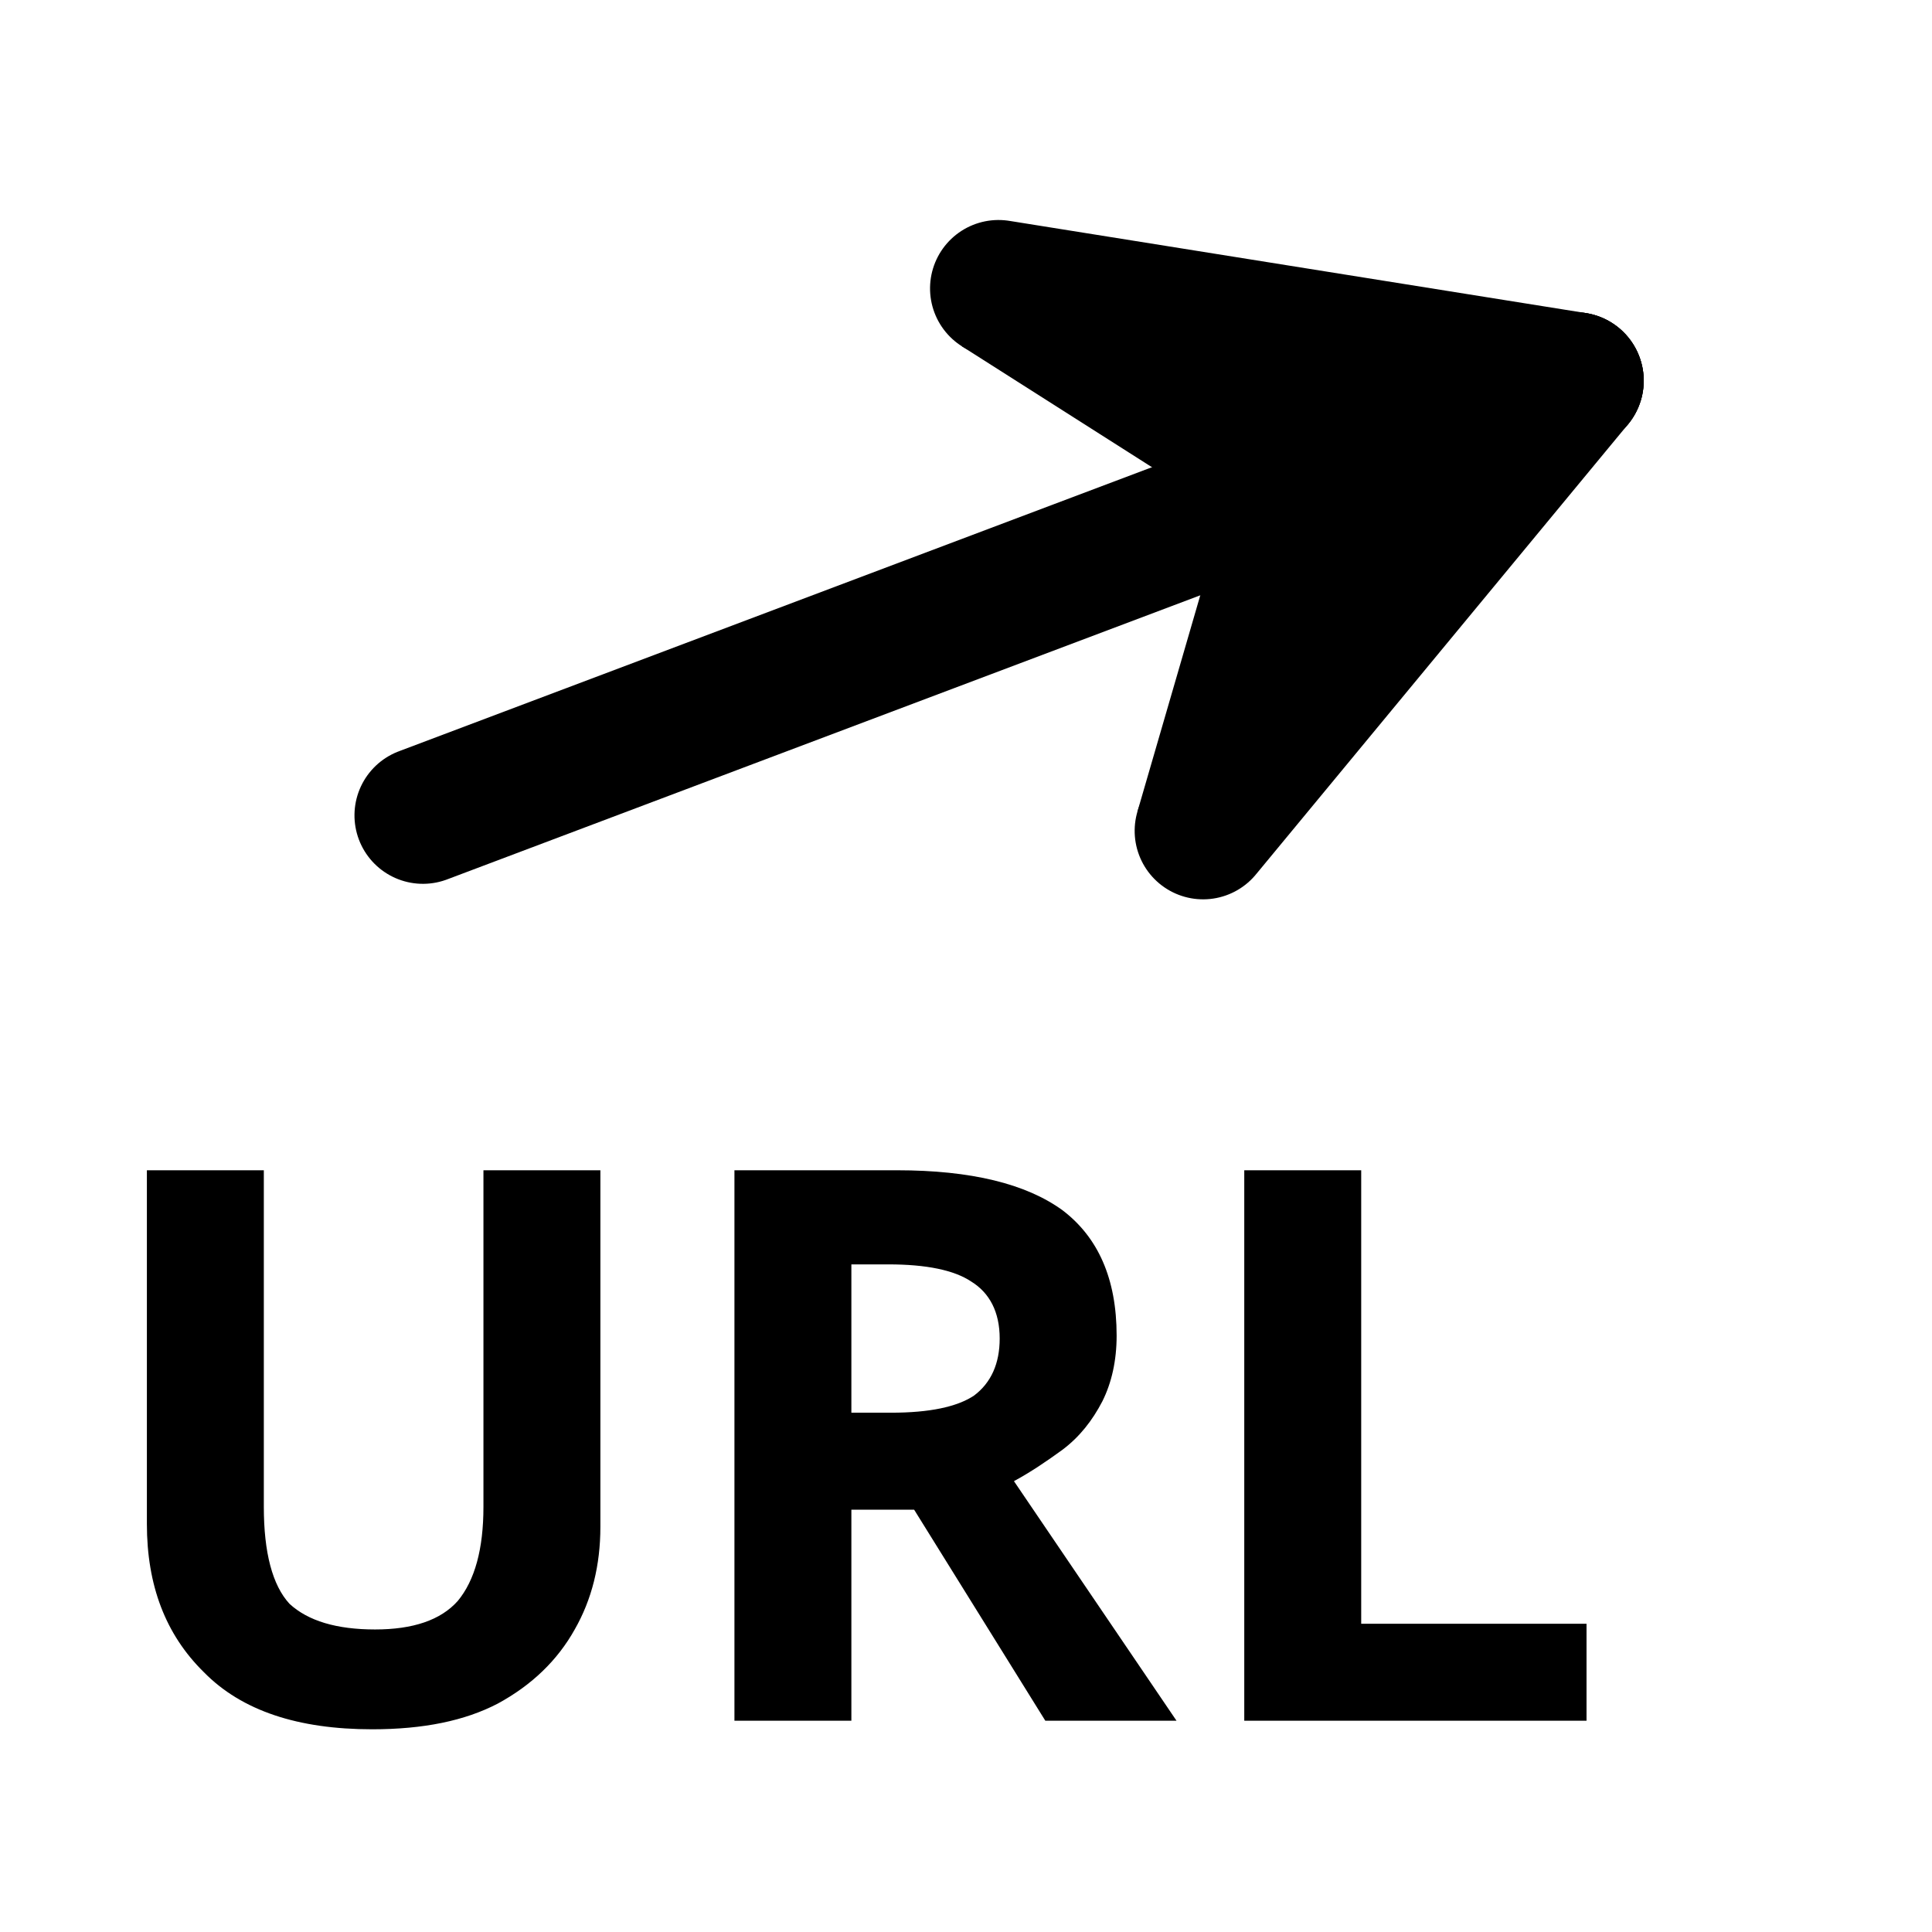
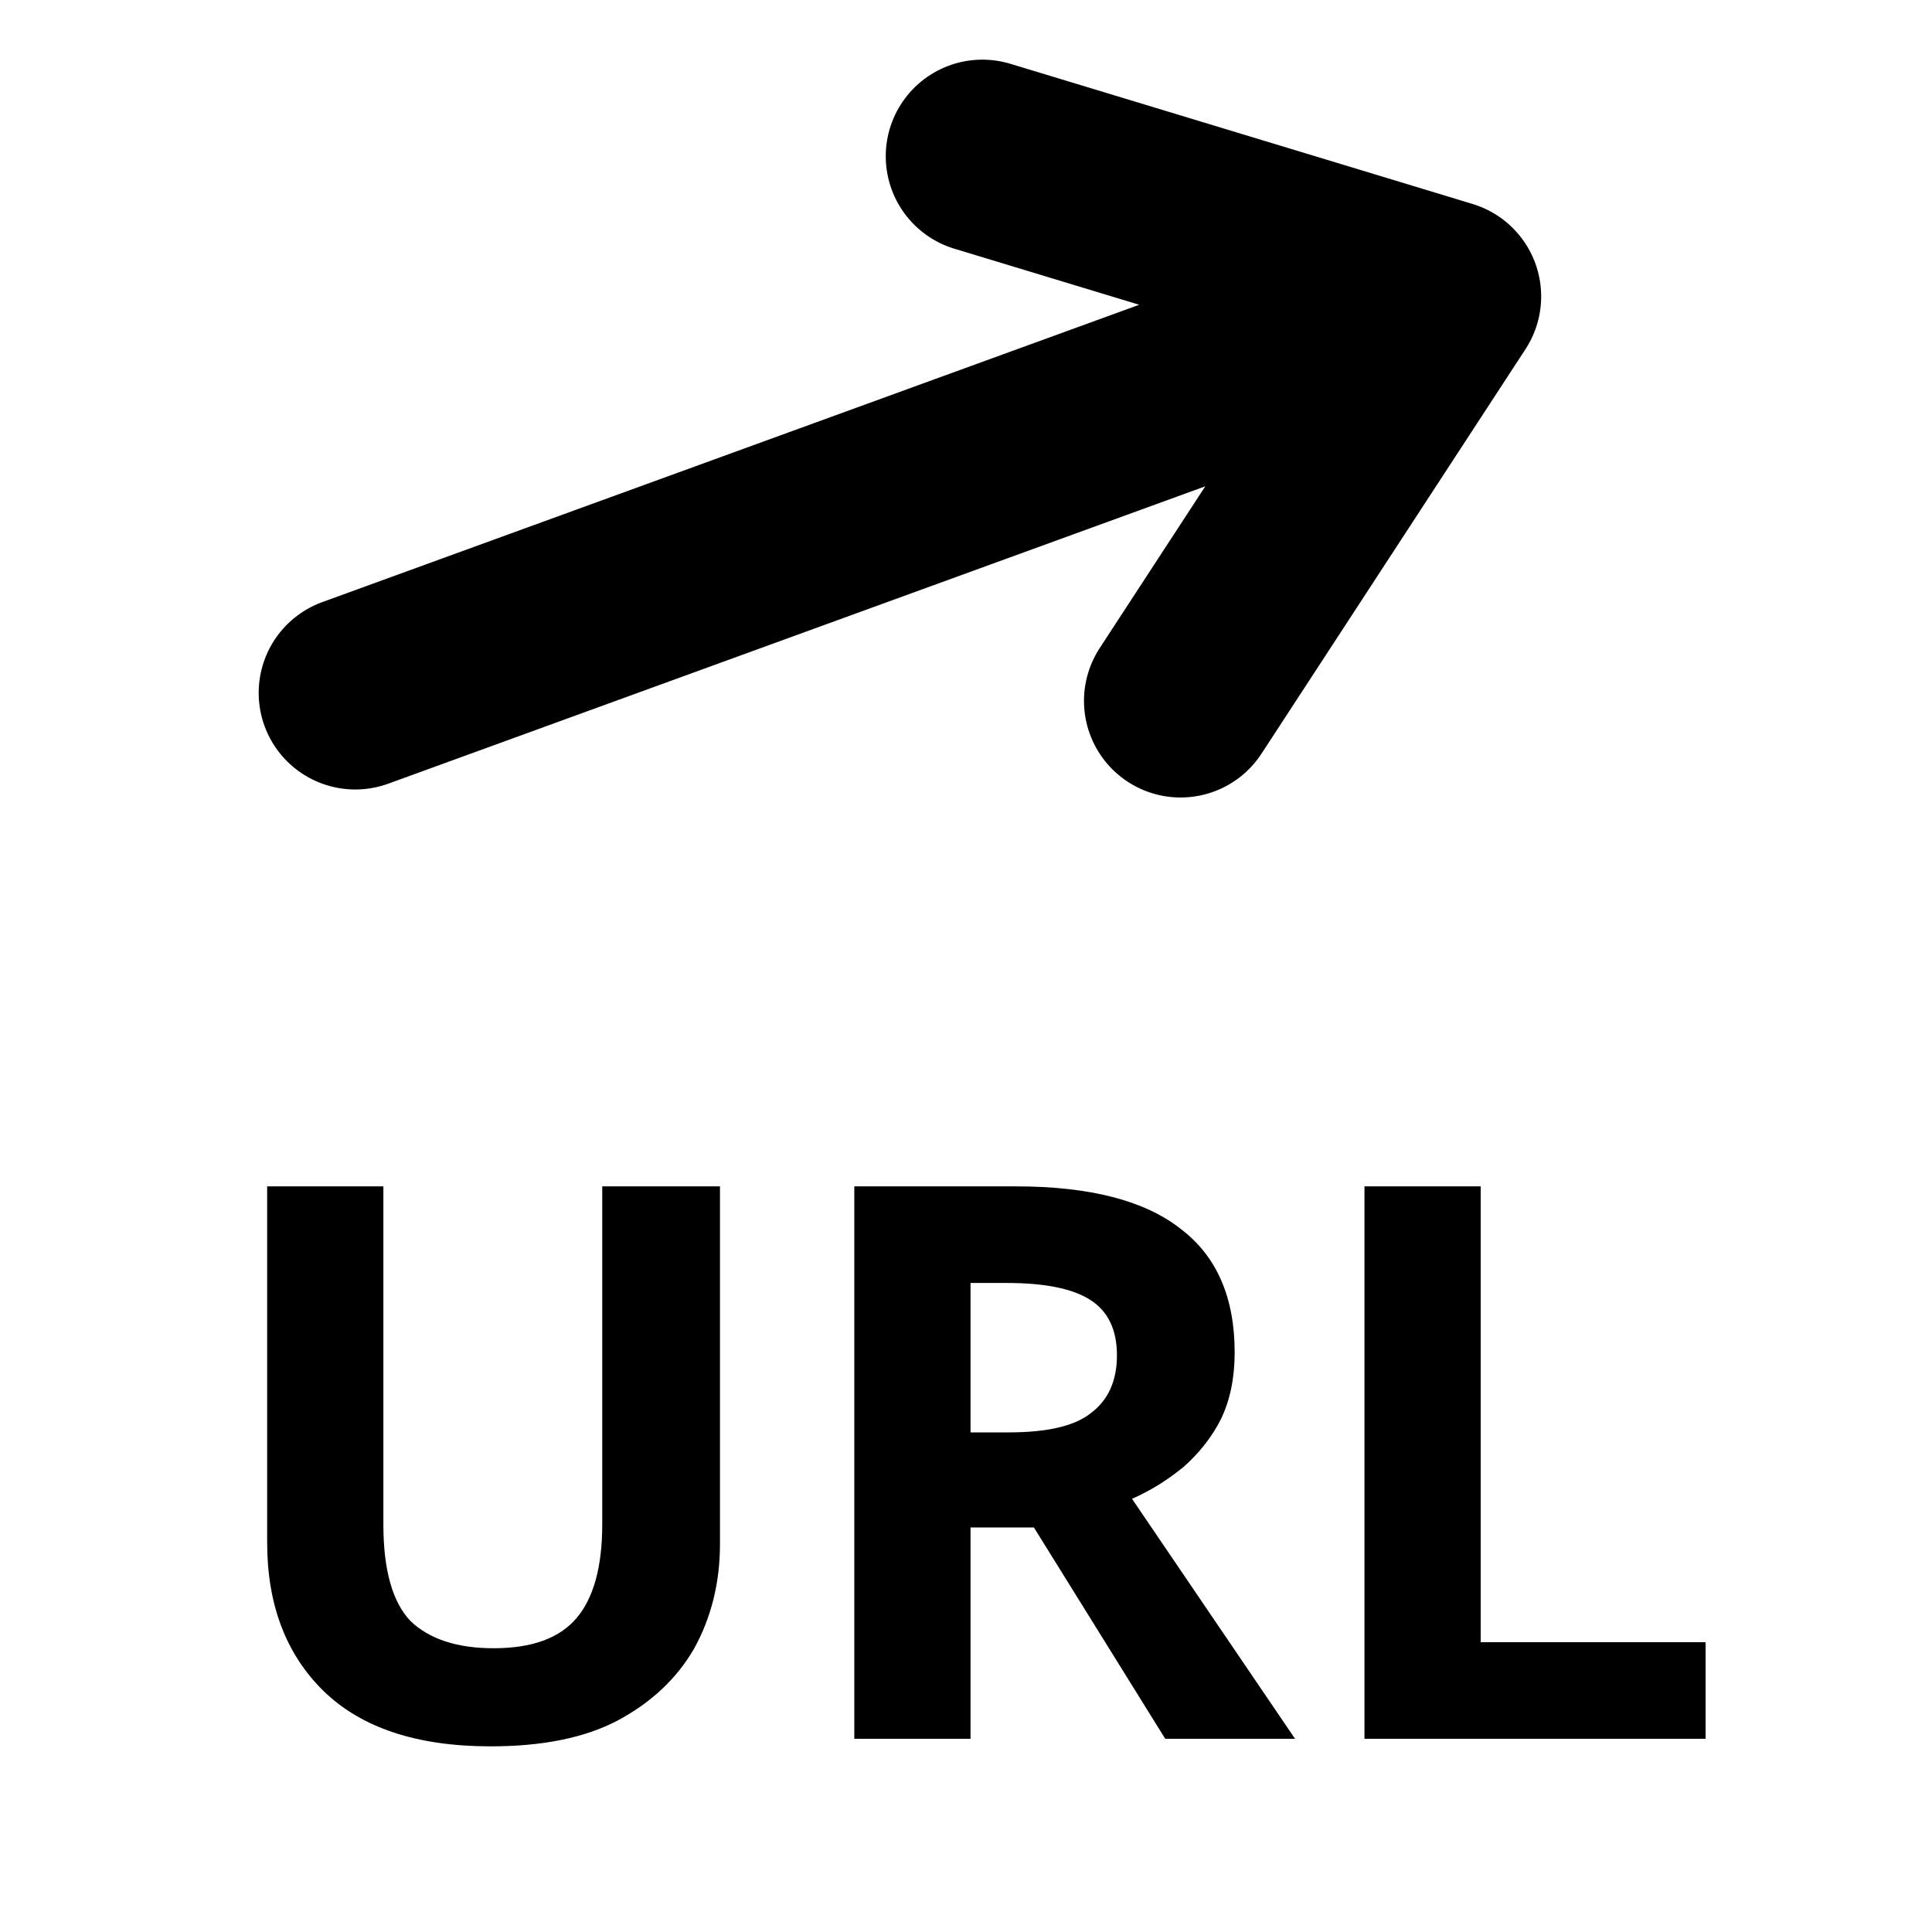
- <svg xmlns="http://www.w3.org/2000/svg" width="14pt" height="14pt" viewBox="0 0 10.584 10.584" version="1.1" id="svg8">
-   <defs id="defs2" />
-   <g id="layer1" transform="translate(0,-286.4171)">
-     <text xml:space="preserve" style="font-style:normal;font-variant:normal;font-weight:bold;font-stretch:normal;font-size:4.234px;line-height:125%;font-family:sans-serif;-inkscape-font-specification:'sans-serif Bold';font-variant-ligatures:normal;font-variant-caps:normal;font-variant-numeric:normal;font-feature-settings:normal;text-align:start;writing-mode:lr-tb;text-anchor:start;opacity:1;fill:#0000ad;fill-opacity:0.039;stroke:#000000;stroke-width:0.15;stroke-linecap:round;stroke-linejoin:round;stroke-miterlimit:4;stroke-dasharray:none;stroke-opacity:1;paint-order:stroke fill markers" x="0.446" y="295.844" id="text16">
-       <tspan id="tspan14" x="0.446" y="295.844" style="font-size:4.234px;fill:#000000;fill-opacity:1;stroke:none;stroke-width:0.15;stroke-miterlimit:4;stroke-dasharray:none">URL</tspan>
-     </text>
-     <g id="g835" transform="rotate(-20.66731,6.94575,287.9747)">
-       <path id="path823" d="M 1.588,289.063 H 8.335" style="fill:none;fill-rule:evenodd;stroke:#000000;stroke-width:0.75;stroke-linecap:round;stroke-linejoin:round;stroke-miterlimit:4;stroke-dasharray:none;stroke-opacity:1" />
-       <path id="path825" d="m 5.557,287.475 2.778,1.588" style="fill:none;fill-rule:evenodd;stroke:#000000;stroke-width:0.75;stroke-linecap:round;stroke-linejoin:round;stroke-miterlimit:4;stroke-dasharray:none;stroke-opacity:1" />
-       <path id="path827" d="m 5.557,290.651 2.778,-1.588" style="fill:none;fill-rule:evenodd;stroke:#000000;stroke-width:0.75;stroke-linecap:round;stroke-linejoin:round;stroke-miterlimit:4;stroke-dasharray:none;stroke-opacity:1" />
-       <path id="path829" d="m 5.557,287.475 1.191,1.588 -1.191,1.588" style="fill:none;fill-rule:evenodd;stroke:#000000;stroke-width:0.75;stroke-linecap:butt;stroke-linejoin:miter;stroke-miterlimit:4;stroke-dasharray:none;stroke-opacity:1" />
-     </g>
-   </g>
+ <svg xmlns="http://www.w3.org/2000/svg" width="20" height="20">
+   <path d="M 4 5 L 16 5 l -4 -3 M 16 5 l -4 3" transform="rotate(-20 10 7)" stroke="black" stroke-width="2" fill="none" stroke-linecap="round" stroke-linejoin="round" />
+   <text x="10" y="18" font-weight="bold" font-family="sans-serif" font-size="8" text-anchor="middle">URL</text>
</svg>
